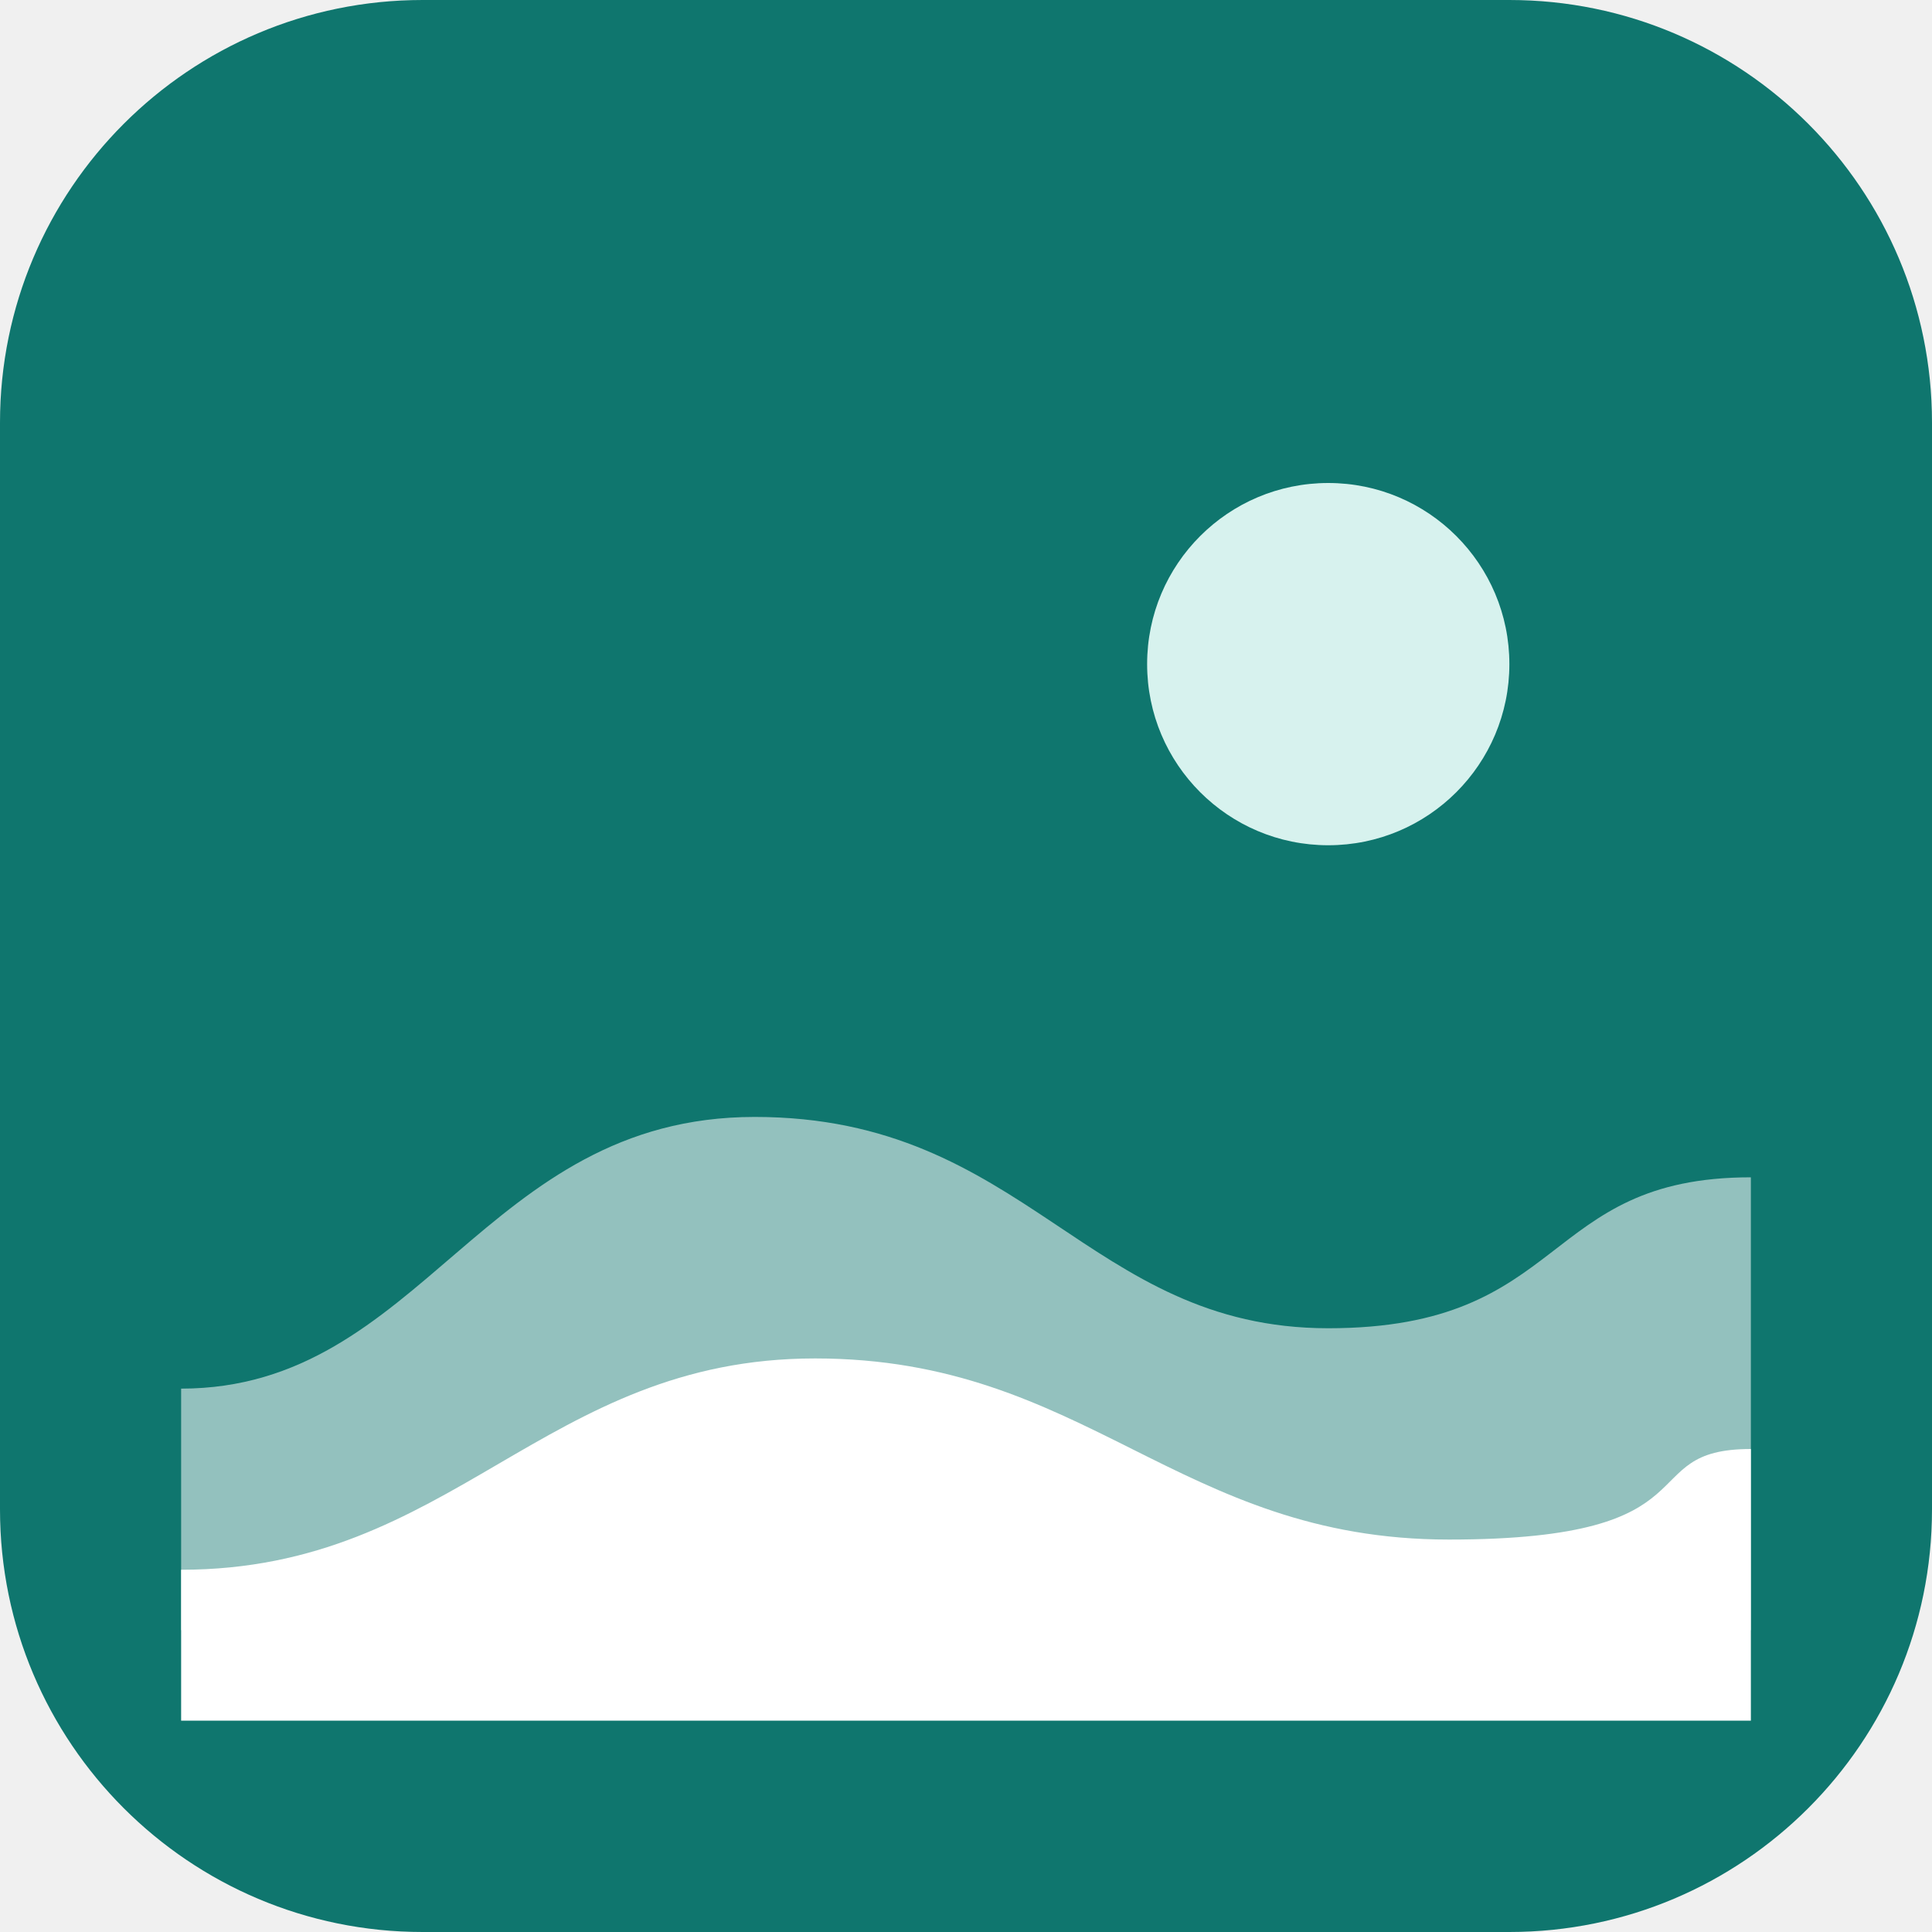
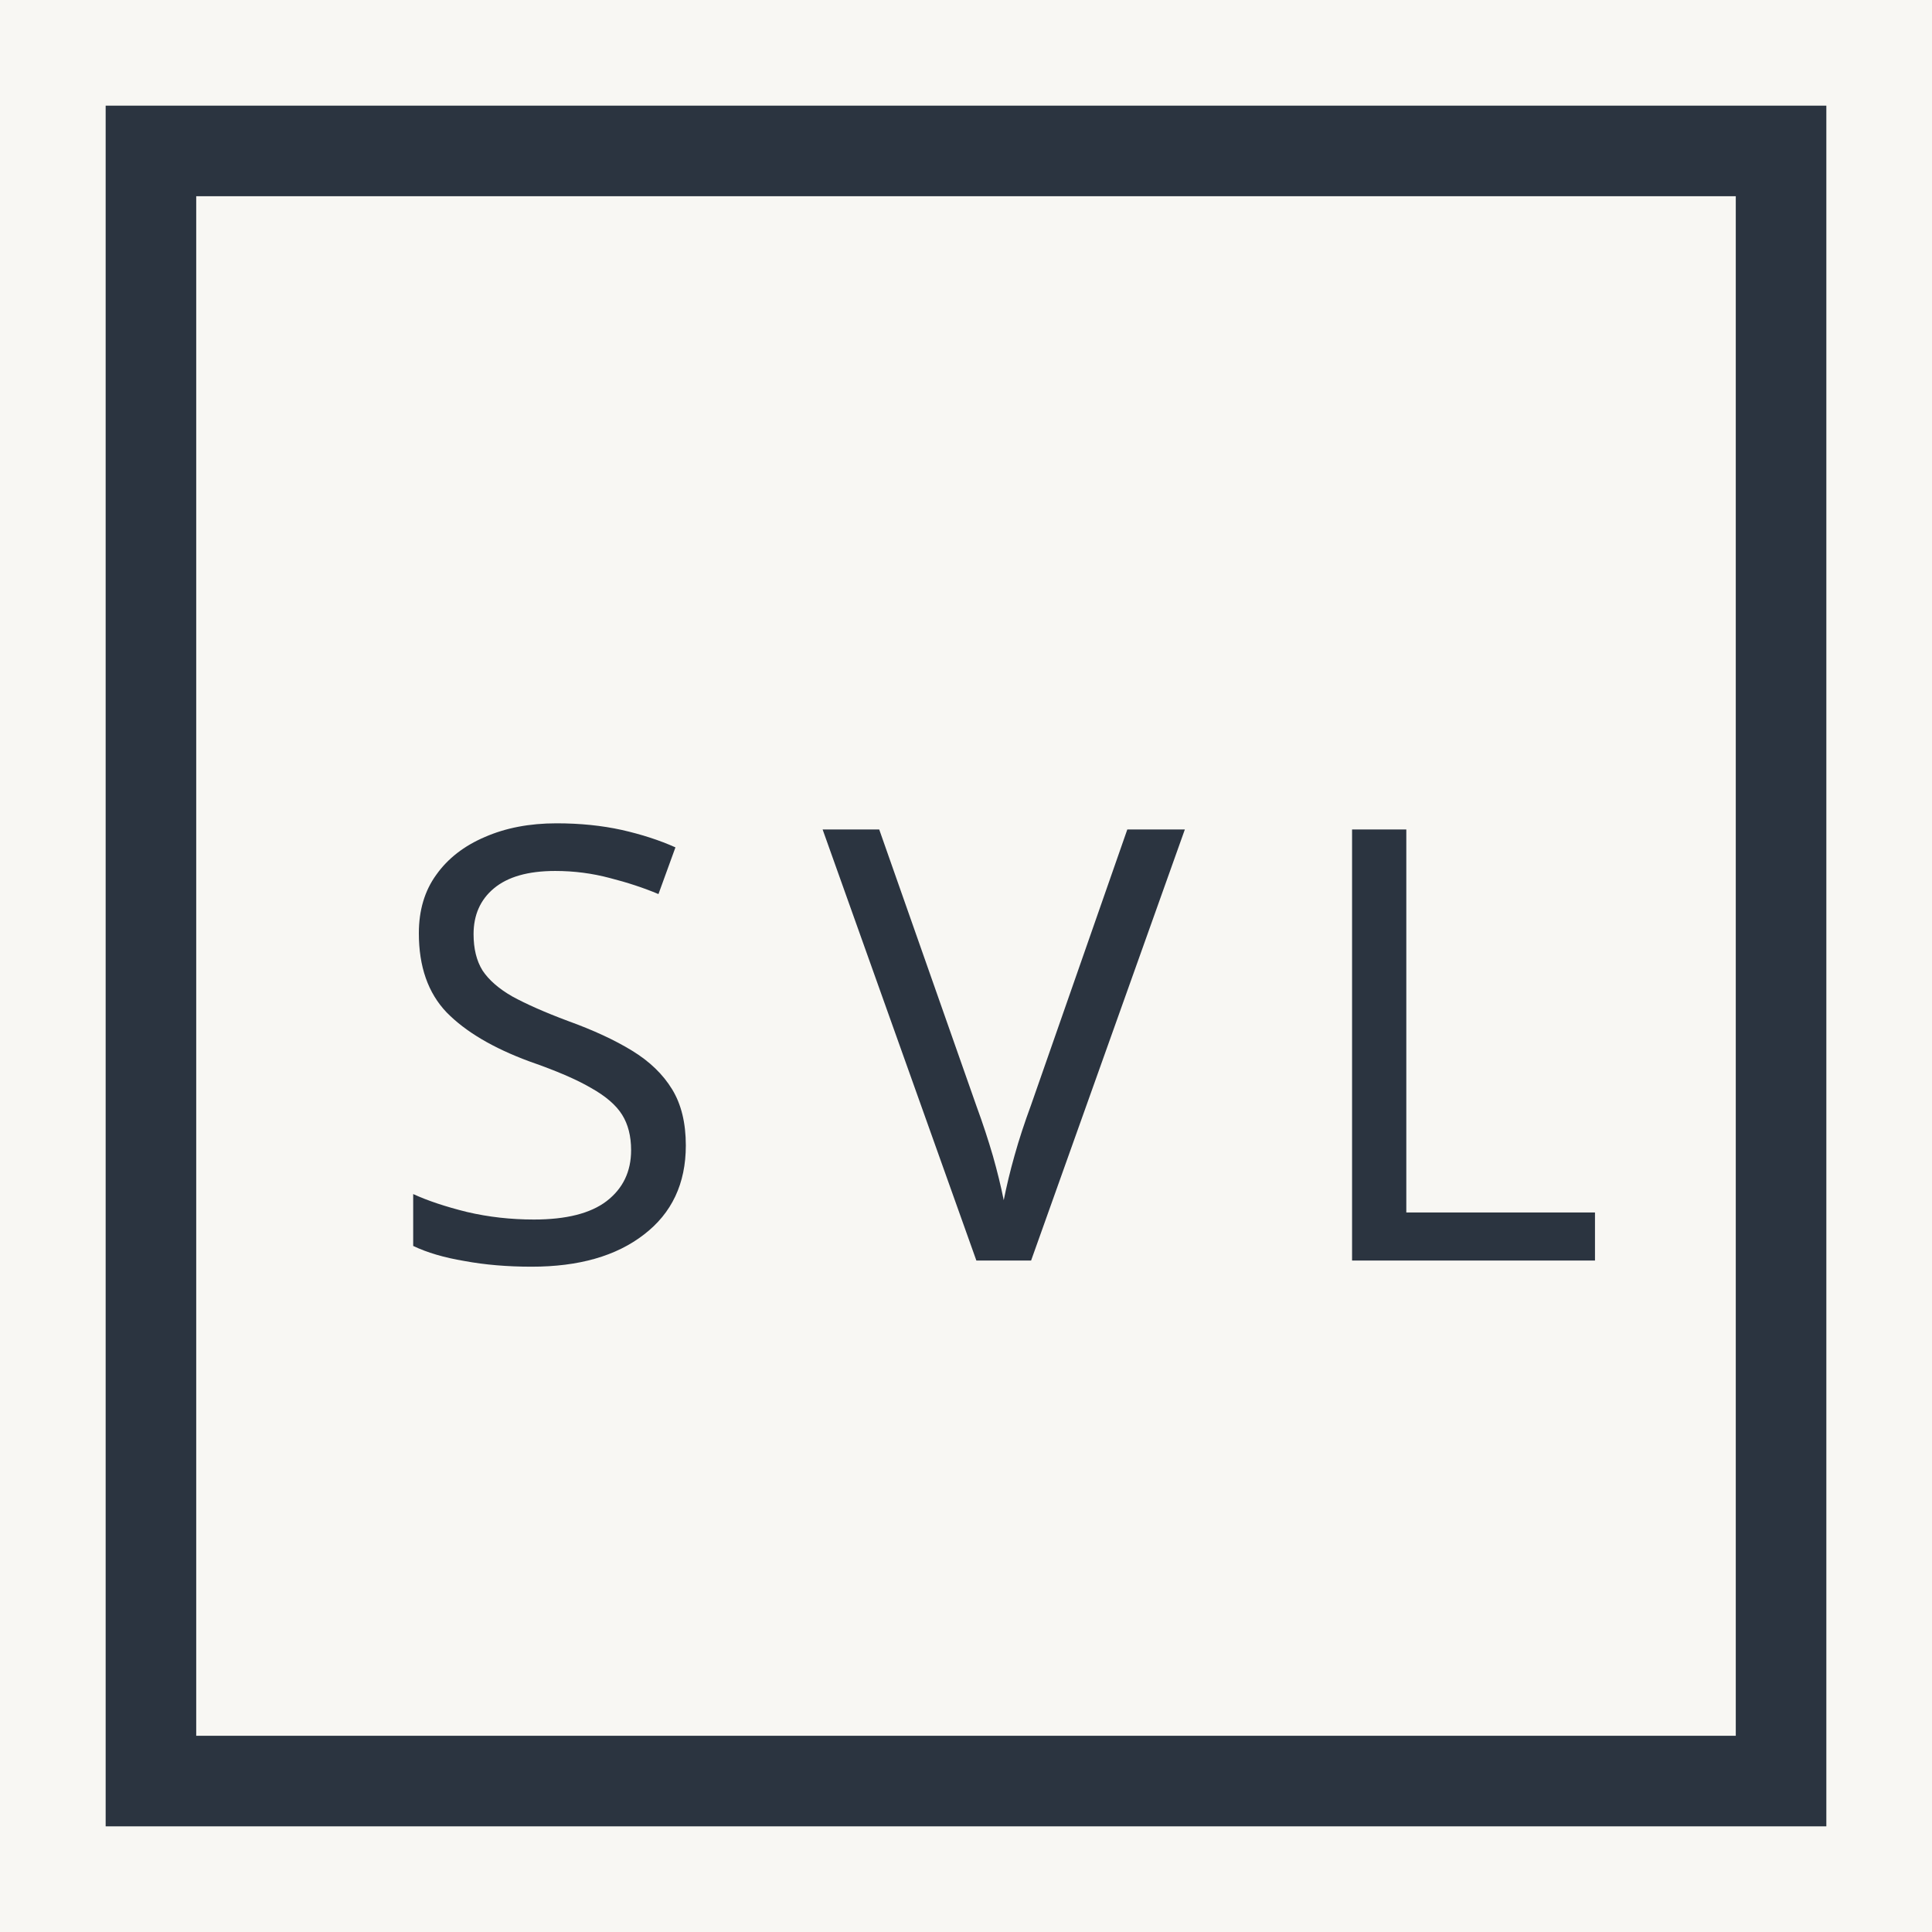
- <svg xmlns="http://www.w3.org/2000/svg" viewBox="0 0 64 64" role="img" aria-label="duinlab">
+ <svg xmlns="http://www.w3.org/2000/svg" viewBox="0 0 64 64" role="img" aria-label="SVL">
  <style>
-     .bg { fill: #0f766e; }
-     .dune { fill: #ffffff; }
-     .sky { fill: #d7f2ee; }
+     .paper { fill: #f8f7f3; }
+     .ink { stroke: #2b3440; fill: none; }
+     .mark { fill: #2b3440; }
    @media (prefers-color-scheme: dark) {
-       .bg { fill: #0e1416; }
-       .dune { fill: #5eead4; }
-       .sky { fill: #283337; }
+       .paper { fill: #19263f; }
+       .ink { stroke: #e6ecf5; }
+       .mark { fill: #e6ecf5; }
    }
  </style>
-   <rect class="bg" width="64" height="64" rx="14" />
-   <circle class="sky" cx="44" cy="22" r="6" />
-   <path class="dune" d="M6 46c8 0 10-9 19-9s11 7 19 7 7-5 14-5v15H6z" opacity="0.55" />
-   <path class="dune" d="M6 52c9 0 12-7 21-7s12 6 21 6 6-3 10-3v9H6z" />
+   <rect class="paper" width="64" height="64" />
+   <rect class="ink" x="5" y="5" width="54" height="54" stroke-width="3" />
+   <text class="mark" x="33" y="34" text-anchor="middle" dominant-baseline="central" font-family="osifont, 'Segoe UI', system-ui, sans-serif" font-size="20" font-weight="400" letter-spacing="0.18em">SVL</text>
</svg>
